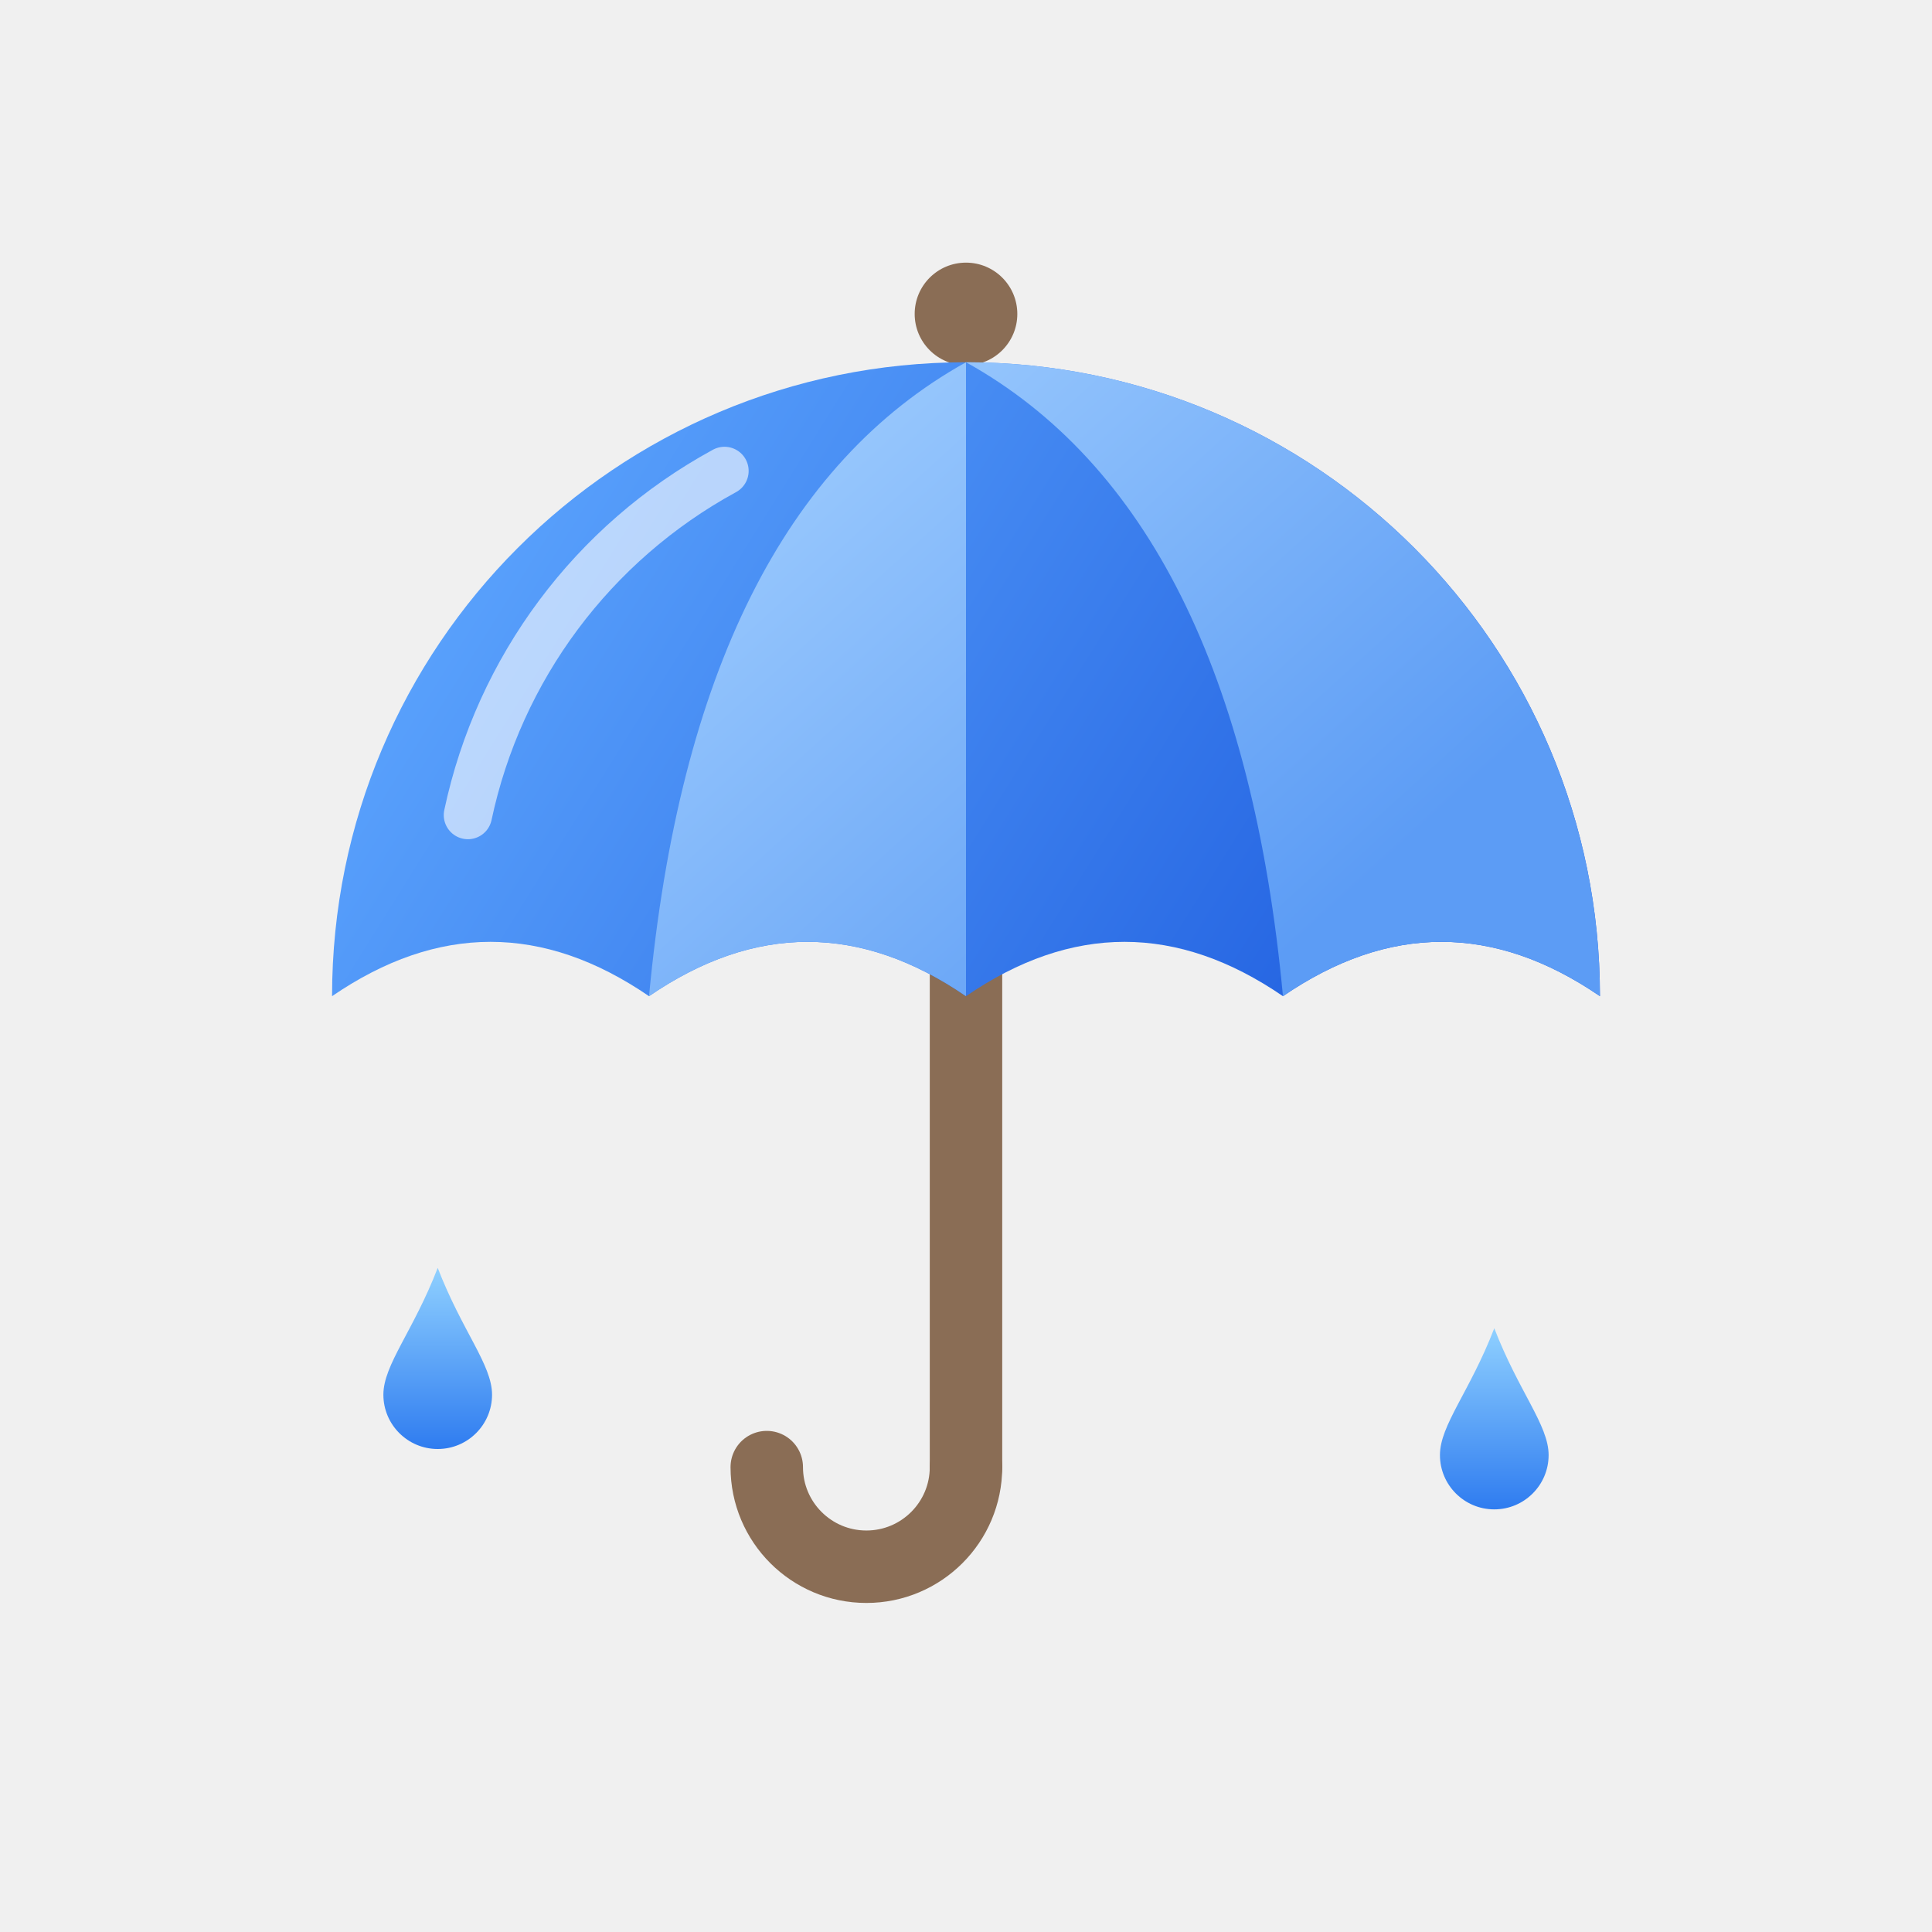
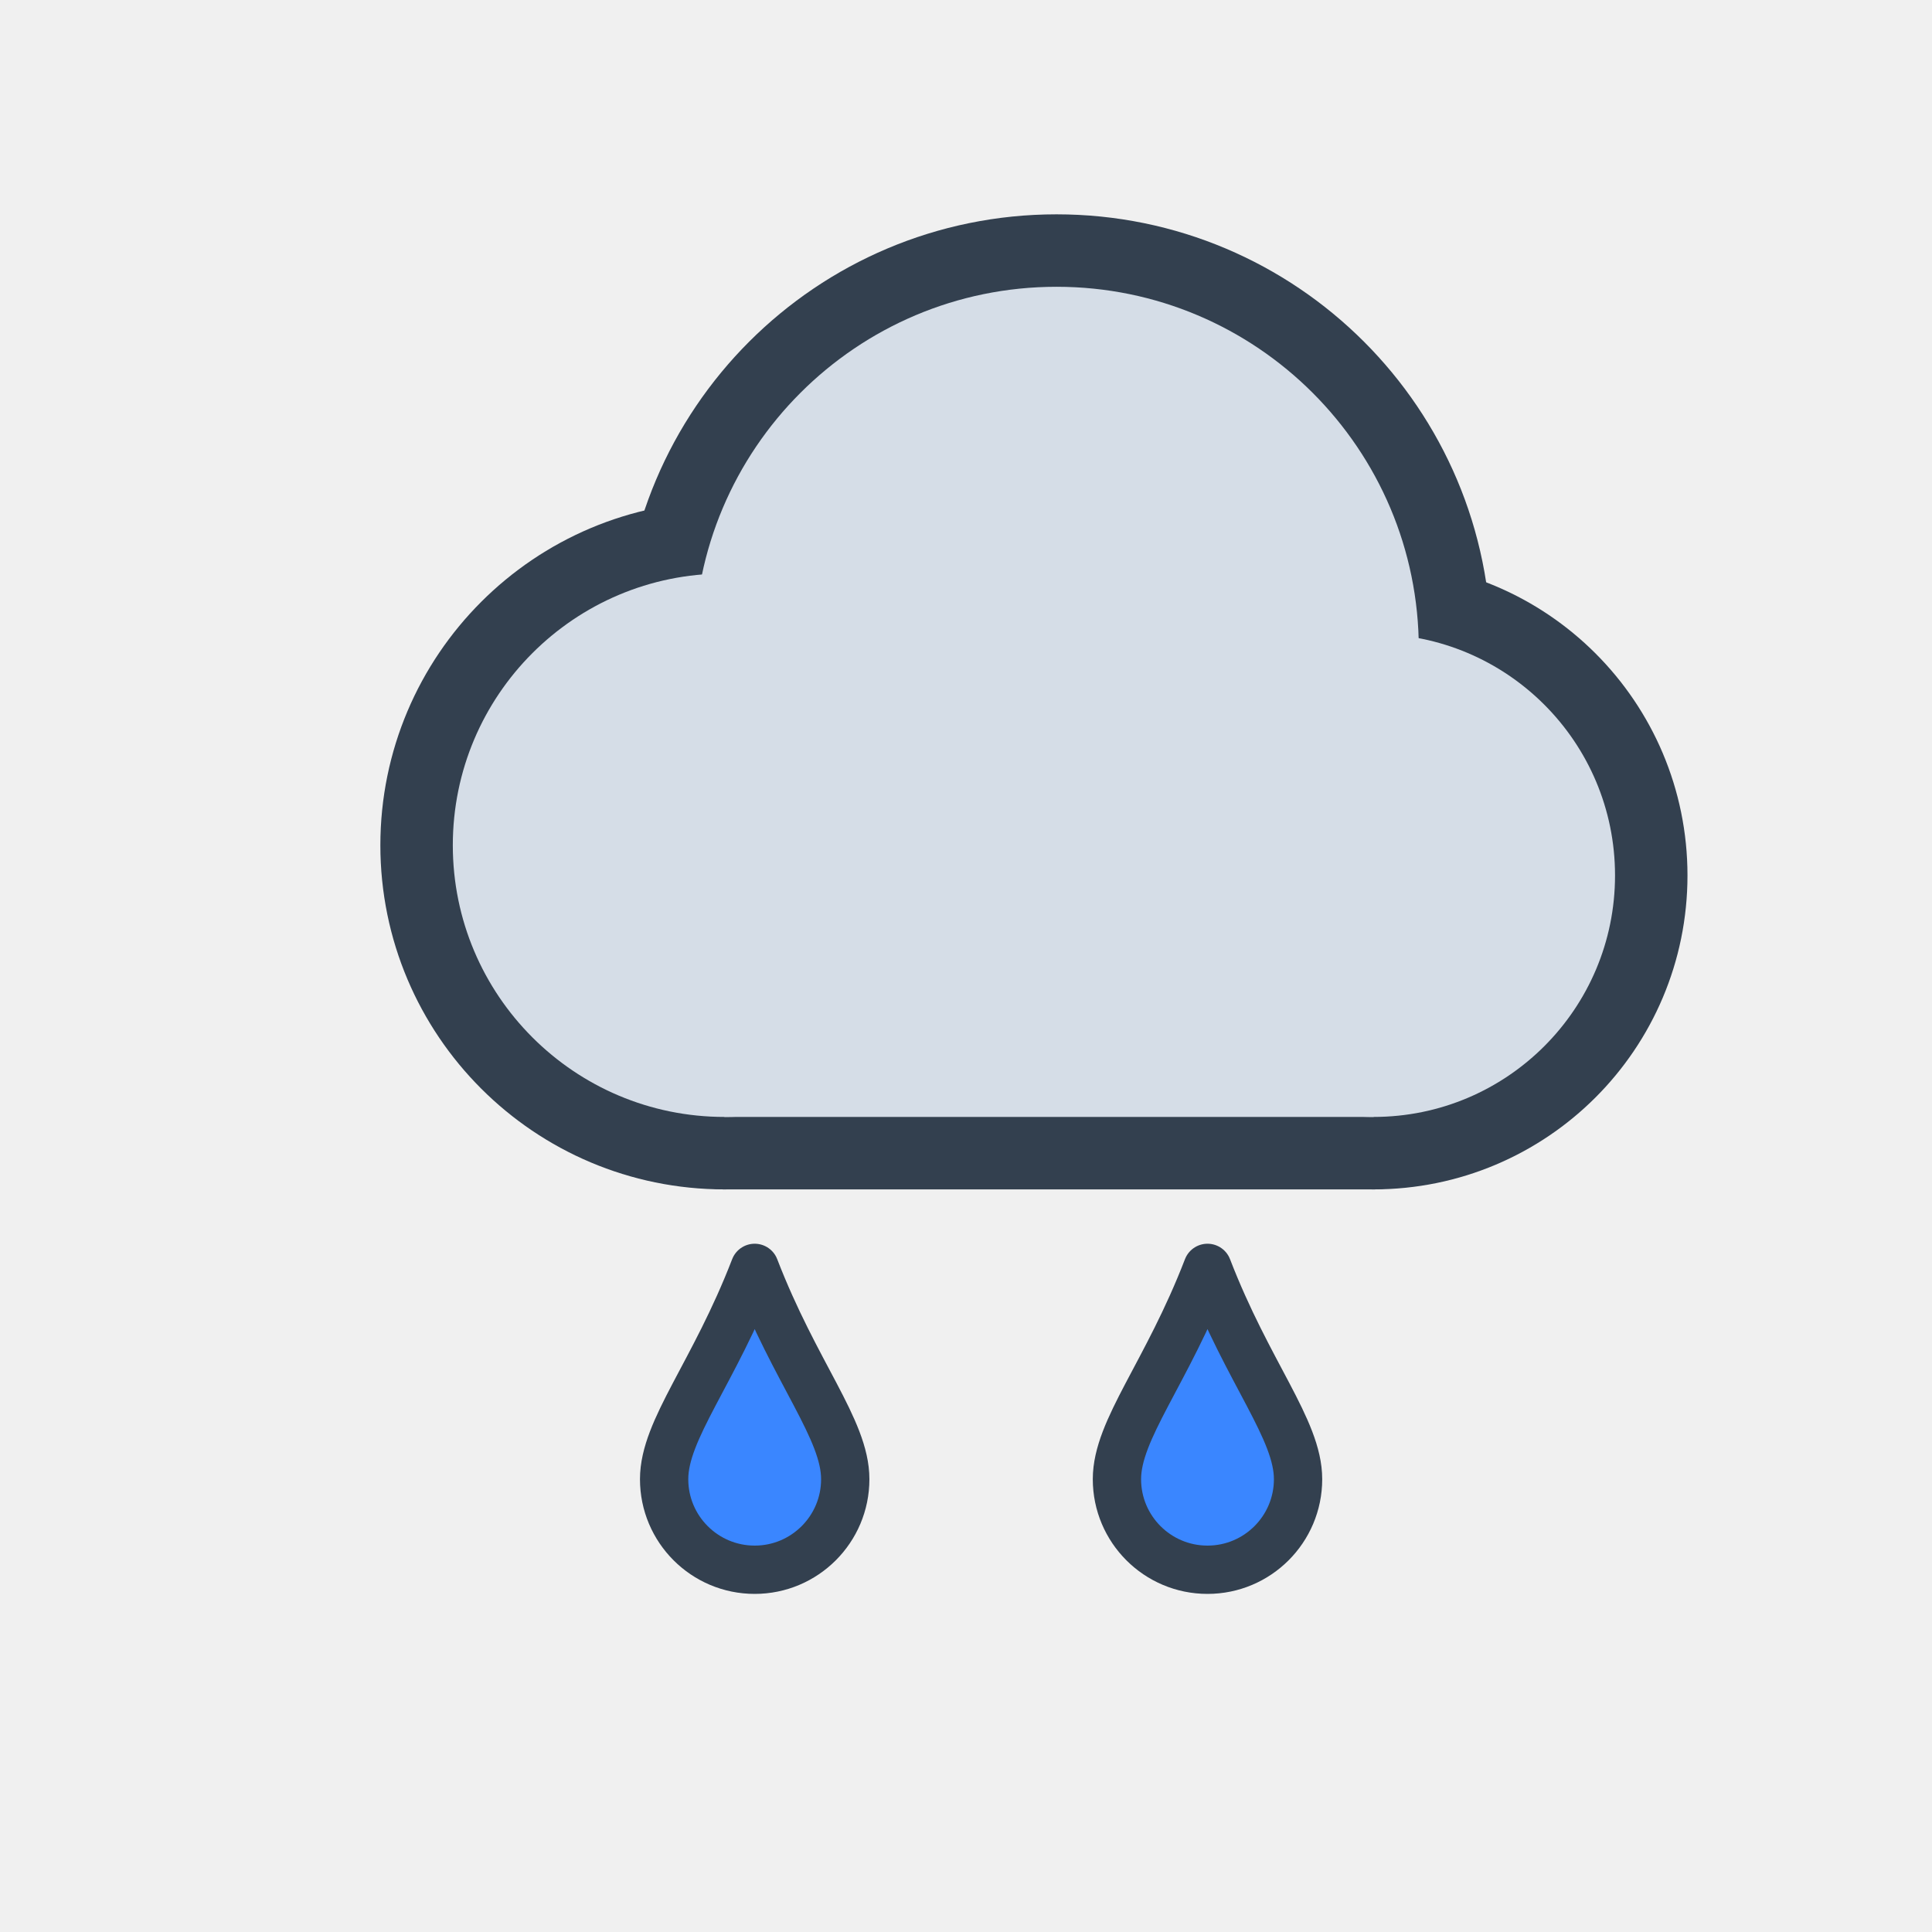
<svg xmlns="http://www.w3.org/2000/svg" viewBox="0 0 64 64">
-   <defs>
-     <linearGradient id="cA" x1="14" y1="14" x2="46" y2="34" gradientUnits="userSpaceOnUse">
-       <stop offset="0" stop-color="#5fa8ff" />
-       <stop offset="1" stop-color="#2160e0" />
-     </linearGradient>
-     <linearGradient id="cB" x1="20" y1="12" x2="40" y2="34" gradientUnits="userSpaceOnUse">
-       <stop offset="0" stop-color="#a9d4ff" />
-       <stop offset="1" stop-color="#5c9cf5" />
-     </linearGradient>
-     <linearGradient id="dr" x1="0" y1="0" x2="0" y2="1">
-       <stop offset="0" stop-color="#8fd0ff" />
-       <stop offset="1" stop-color="#2f7cf0" />
-     </linearGradient>
-   </defs>
-   <path d="M32,32V48.6" stroke="#8a6d55" stroke-width="2.4" stroke-linecap="round" />
-   <path d="M32,48.6a3.3,3.3 0 0 1 -6.6,0" fill="none" stroke="#8a6d55" stroke-width="2.4" stroke-linecap="round" />
-   <circle cx="32" cy="10.4" r="1.7" fill="#8a6d55" />
-   <path d="M11,33A21,21 0 0 1 53,33Q47.75,29.4 42.5,33Q37.25,29.4 32,33Q26.75,29.4 21.5,33Q16.25,29.4 11,33Z" fill="url(#cA)" />
-   <path d="M32,12Q23,17 21.5,33Q26.75,29.4 32,33Z" fill="url(#cB)" />
-   <path d="M32,12Q41,17 42.5,33Q47.75,29.4 53,33A21,21 0 0 0 32,12Z" fill="url(#cB)" />
-   <path d="M15.5,27A17,17 0 0 1 24,15.6" fill="none" stroke="#fff" stroke-opacity=".6" stroke-width="1.6" stroke-linecap="round" />
-   <path d="M14.5,42C15.31,44.1 16.3,45.21 16.3,46.2A1.8,1.8 0 0 1 12.7,46.2C12.7,45.21 13.69,44.1 14.5,42Z" fill="url(#dr)" />
-   <path d="M49.5,44C50.31,46.1 51.3,47.21 51.3,48.2A1.8,1.8 0 0 1 47.7,48.2C47.7,47.21 48.69,46.1 49.5,44Z" fill="url(#dr)" />
+   <defs />
+   <path d="M25,42C26.35,45.5 28,47.35 28,49A3,3 0 0 1 22,49C22,47.35 23.65,45.5 25,42Z" fill="#3A86FF" stroke="#33404F" stroke-width="1.6" stroke-linejoin="round" />
+   <path d="M40,42C41.35,45.5 43,47.35 43,49A3,3 0 0 1 37,49C37,47.35 38.65,45.5 40,42Z" fill="#3A86FF" stroke="#33404F" stroke-width="1.6" stroke-linejoin="round" />
+   <g transform="translate(0 -8) scale(1)" fill="#33404F" stroke="#33404F" stroke-width="4.8" stroke-linejoin="round">
+     <circle cx="24" cy="36" r="9" />
+     <circle cx="35" cy="29.5" r="12" />
+     <circle cx="45.5" cy="37" r="8" />
+     <rect x="24" y="33" width="21.5" height="12" />
+   </g>
+   <g transform="translate(0 -8) scale(1)" fill="#D5DDE7">
+     <circle cx="24" cy="36" r="9" />
+     <circle cx="35" cy="29.5" r="12" />
+     <circle cx="45.5" cy="37" r="8" />
+     <rect x="24" y="33" width="21.5" height="12" />
+   </g>
</svg>
